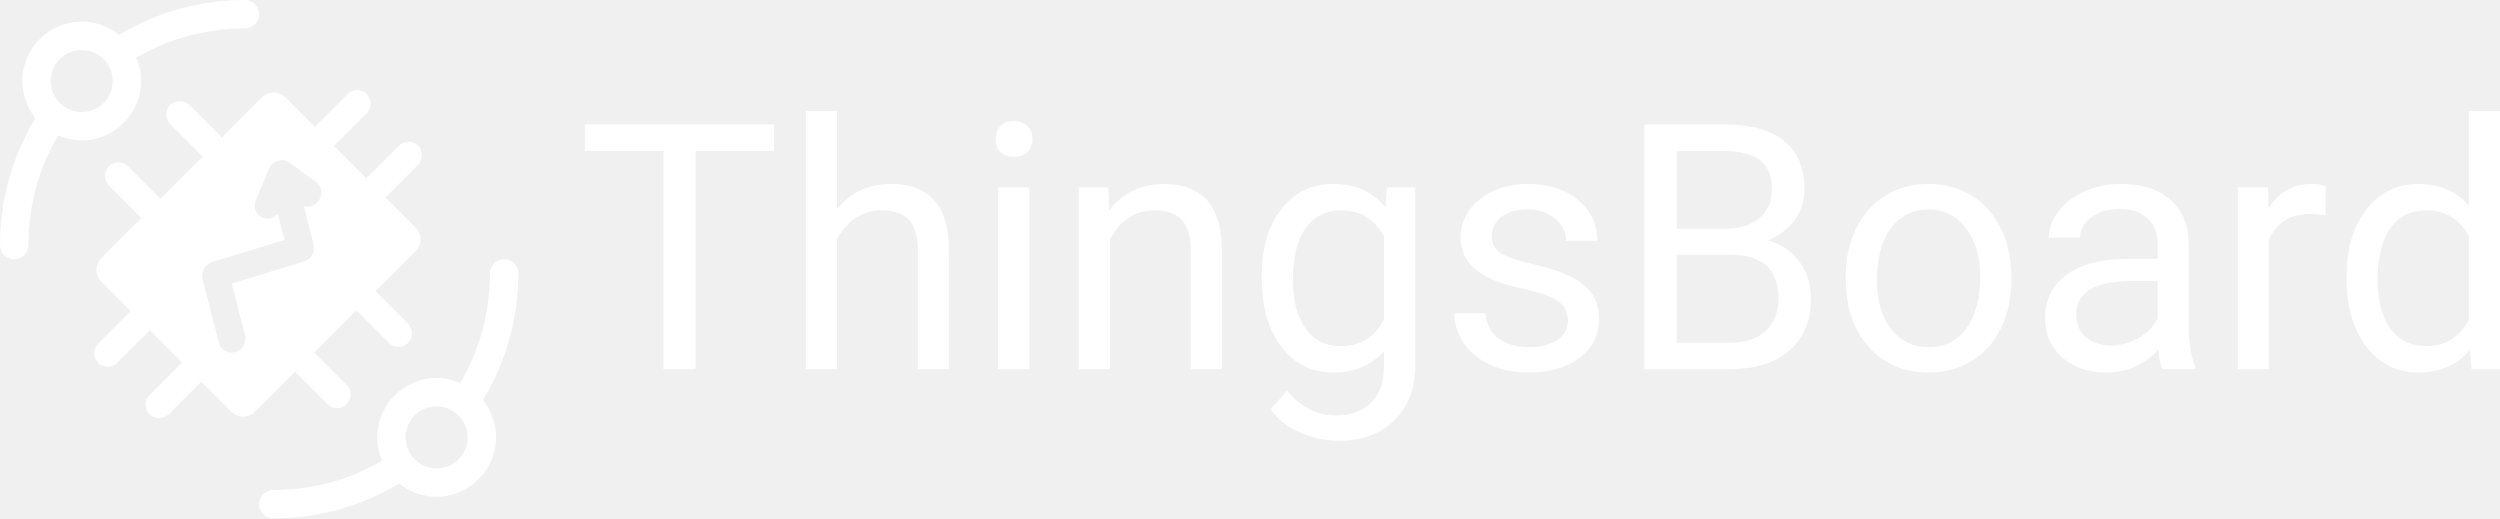
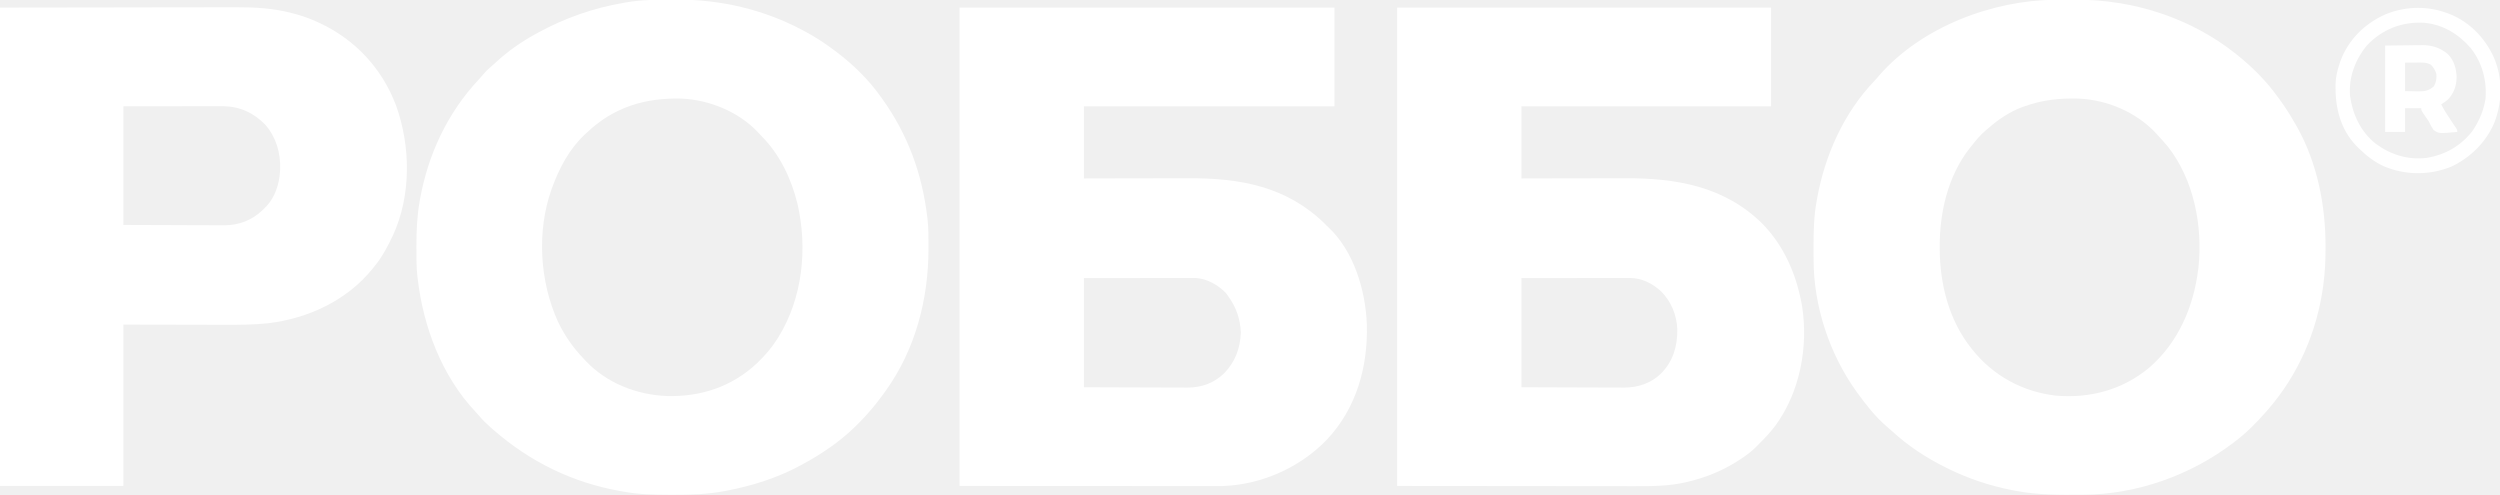
- <svg xmlns="http://www.w3.org/2000/svg" id="svg2" height="320" width="1543.4" version="1.1" viewBox="0 0 1543.427 320">
-   <g id="layer1" transform="translate(0 -732.36)">
-     <g stroke-width="28">
-       <g id="g5204-0" transform="matrix(-.66287 .69913 -.66371 -.70001 863.46 1410.6)">
-         <g id="g5175-6" transform="translate(2.5254 3.0305)" />
-         <g id="g5175-9-8" transform="translate(41.25 -30.543)" stroke-width="28" />
-       </g>
-       <g id="g5175-6-35" transform="matrix(.57657 .52719 -.57729 .52786 584.63 346.6)" />
-       <g id="g5204-0-5-0" transform="matrix(.66287 -.69913 .66371 .70001 -543.46 380.47)">
-         <g id="g5175-6-35-9" transform="translate(2.5254 3.0305)" />
-         <g id="g5175-9-8-2-6" transform="translate(41.25 -30.543)" stroke-width="28" />
-       </g>
-     </g>
-     <g id="text4279" transform="translate(0 732.36)" fill="#305680">
-       <g id="g9352" fill="#fff">
-         <g id="g4241" transform="translate(-.000061238 -732.36)">
-           <path id="path4278" style="color-rendering:auto;text-decoration-color:#000000;color:#000000;isolation:auto;mix-blend-mode:normal;shape-rendering:auto;solid-color:#000000;block-progression:tb;text-decoration-line:none;text-decoration-style:solid;image-rendering:auto;white-space:normal;text-indent:0;text-transform:none" d="m151.13 732.36c-28.363 0-54.915 7.915-77.613 21.537-6.472-5.262-14.605-8.191-23.067-8.194a8.766 8.766 0 0 0 -0.004 0c-20.154 0.001-36.679 16.528-36.678 36.682a8.766 8.766 0 0 0 0 0.011c0.01 8.415 2.927 16.483 8.103 22.927-13.83 22.83-21.87 49.58-21.87 78.17a8.766 8.766 0 1 0 17.531 0c0-24.702 6.719-47.748 18.378-67.574 4.566 1.985 9.473 3.15 14.519 3.157a8.766 8.766 0 0 0 0.012 0c20.155 0.001 36.683-16.527 36.682-36.682a8.766 8.766 0 0 0 0 -0.004c-0.002-4.999-1.139-9.863-3.083-14.397 19.717-11.484 42.585-18.095 67.085-18.095a8.766 8.766 0 1 0 0 -17.531zm-100.69 30.88c5.913 0.002 11.191 2.512 14.836 7.077a8.766 8.766 0 0 0 0.183 0.215c2.671 3.38 4.133 7.553 4.134 11.863-0.002 10.677-8.468 19.144-19.144 19.148-4.37-0.008-8.601-1.509-12-4.255a8.766 8.766 0 0 0 -0.012 -0.009c-4.514-3.633-7.136-9.098-7.144-14.893 0.003-10.677 8.47-19.144 19.148-19.146z" />
-           <path id="path4486-0-9-6-9-7-6-5" style="color-rendering:auto;text-decoration-color:#000000;color:#000000;isolation:auto;mix-blend-mode:normal;shape-rendering:auto;solid-color:#000000;block-progression:tb;text-decoration-line:none;text-decoration-style:solid;image-rendering:auto;white-space:normal;text-indent:0;text-transform:none" d="m66.992 835.19c-1.492 1.558-2.366 3.71-2.258 6.071 0.096 2.045 0.913 4.02 2.337 5.518 6.805 6.856 20.223 20.223 20.223 20.223l11.844-11.83s-12.973-12.961-20.176-20.171c-1.604-1.633-3.75-2.314-6.012-2.324-2.358-0.011-4.467 0.954-5.959 2.512zm32.147 19.983-36.639 36.639c-3.975 3.976-3.975 10.421 0 14.397l18.156 18.156 31.753 31.753 30.478 30.478c3.976 3.976 10.422 3.976 14.398 0l24.791-24.791 37.914-37.914 36.639-36.639c3.975-3.976 3.975-10.422-0.001-14.398l-18.63-18.63-31.75-31.76-30.01-30c-3.976-3.975-10.421-3.975-14.397 0l-24.79 24.79-37.91 37.91zm37.911-37.91s-12.973-12.961-20.176-20.171c-1.604-1.633-3.75-2.314-6.012-2.324-4.717-0.023-8.434 3.862-8.217 8.583 0.096 2.045 0.913 4.02 2.337 5.518 6.805 6.856 20.223 20.223 20.223 20.223l11.844-11.83zm69.193 5.213s12.961-12.973 20.171-20.176c1.633-1.604 2.314-3.75 2.324-6.012 0.022-4.717-3.862-8.434-8.583-8.217-2.045 0.096-4.02 0.913-5.518 2.337-6.856 6.805-20.223 20.223-20.223 20.223l11.83 11.844zm31.753 31.753s12.961-12.973 20.171-20.176c1.633-1.604 2.314-3.75 2.324-6.012 0.022-4.717-3.862-8.434-8.583-8.217-2.045 0.096-4.02 0.913-5.518 2.337-6.856 6.805-20.223 20.223-20.223 20.223l11.83 11.844zm-18.009 69.667s12.973 12.961 20.178 20.169c1.604 1.632 3.75 2.314 6.012 2.324 4.717 0.022 8.434-3.861 8.217-8.583l-0.002 0.002c-0.096-2.045-0.914-4.021-2.338-5.519-6.805-6.856-20.222-20.222-20.222-20.222l-11.844 11.83zm-37.914 37.914s12.973 12.961 20.178 20.169c1.604 1.632 3.75 2.314 6.012 2.324 4.717 0.023 8.434-3.861 8.217-8.583h-0.002c-0.096-2.045-0.913-4.021-2.337-5.518-6.805-6.856-20.223-20.223-20.223-20.223l-11.844 11.83zm-69.667-5.687s-12.961 12.973-20.169 20.178c-1.632 1.604-2.314 3.75-2.324 6.012-0.023 4.717 3.861 8.434 8.583 8.217h-0.002c2.045-0.096 4.02-0.913 5.518-2.337 6.856-6.805 20.223-20.223 20.223-20.223l-11.82-11.84zm-31.743-31.74s-12.961 12.973-20.169 20.178c-1.632 1.604-2.314 3.75-2.324 6.012-0.023 4.717 3.861 8.434 8.583 8.217h-0.002c2.045-0.096 4.02-0.913 5.518-2.337 6.856-6.805 20.223-20.223 20.223-20.223l-11.829-11.85zm87.237-90.554c1.679-1.706 3.967-2.66 6.297-2.626 1.663 0.024 3.253 0.55 4.562 1.51l16.499 12.1c3.201 2.297 4.144 6.659 2.231 10.312-1.914 3.653-6.123 5.524-9.951 4.423l6.124 23.948c1.113 4.352-1.564 8.968-5.983 10.317l-44.642 13.631 8.246 31.883c1.173 4.37-1.502 9.044-5.955 10.407s-8.976-1.111-10.068-5.505l-10.282-39.769c-1.127-4.356 1.549-8.985 5.976-10.338l44.661-13.637-4.122-16.118c-2.763 3.064-7.234 3.808-10.586 1.762-3.353-2.047-4.614-6.29-2.986-10.047l8.117-19.454c0.433-1.038 1.067-1.989 1.862-2.797z" fill-rule="evenodd" />
-           <path id="path4278-5" style="color-rendering:auto;text-decoration-color:#000000;color:#000000;isolation:auto;mix-blend-mode:normal;shape-rendering:auto;solid-color:#000000;block-progression:tb;text-decoration-line:none;text-decoration-style:solid;image-rendering:auto;white-space:normal;text-indent:0;text-transform:none" d="m168.87 1052.4c28.363 0 54.915-7.915 77.614-21.538 6.472 5.262 14.605 8.192 23.067 8.194a8.766 8.766 0 0 0 0.004 0c20.155-0.001 36.68-16.528 36.679-36.682a8.766 8.766 0 0 0 0 -0.011c-0.01-8.415-2.927-16.484-8.103-22.927 13.825-22.82 21.866-49.572 21.866-78.162a8.766 8.766 0 1 0 -17.531 0c0 24.703-6.719 47.749-18.378 67.575-4.566-1.985-9.473-3.15-14.519-3.157a8.766 8.766 0 0 0 -0.012 0c-20.155-0.001-36.683 16.527-36.682 36.682 0.002 4.999 1.139 9.863 3.083 14.397-19.717 11.484-42.586 18.095-67.086 18.095a8.766 8.766 0 1 0 0 17.531zm100.69-30.875c-5.913 0-11.191-2.512-14.836-7.077a8.766 8.766 0 0 0 -0.183 -0.215c-2.671-3.38-4.133-7.553-4.134-11.863 0.002-10.677 8.468-19.144 19.144-19.148 4.37 0.008 8.601 1.509 12 4.255a8.766 8.766 0 0 0 0.012 0.009c4.514 3.633 7.136 9.098 7.144 14.893-0.003 10.677-8.47 19.145-19.148 19.146z" />
-         </g>
-         <g id="g8299">
-           <path id="path4345" d="m477.92 93.229h-48.56v134.68h-19.818v-134.68h-48.456v-16.394h116.83v16.394z" />
-           <path id="path4347" d="m516.72 129.23q12.762-15.668 33.203-15.668 35.59 0 35.901 40.155v74.188h-19.196v-74.292q-0.104-12.14-5.603-17.95-5.396-5.811-16.913-5.811-9.338 0-16.394 4.981-7.056 4.981-10.999 13.074v79.999h-19.196v-159.38h19.196v60.699z" />
-           <path id="path4349" d="m635.43 227.91h-19.196v-112.27h19.196v112.27zm-20.76-142.05q0-4.669 2.801-7.886 2.905-3.217 8.508-3.217t8.508 3.217 2.905 7.886q0 4.669-2.905 7.782t-8.508 3.113-8.508-3.113q-2.801-3.113-2.801-7.782z" />
-           <path id="path4351" d="m684.19 115.64 0.623 14.111q12.866-16.187 33.618-16.187 35.59 0 35.901 40.155v74.188h-19.196v-74.292q-0.104-12.14-5.603-17.95-5.396-5.811-16.913-5.811-9.338 0-16.394 4.981-7.056 4.981-10.999 13.074v79.999h-19.196v-112.27h18.158z" />
-           <path id="path4353" d="m778.92 170.84q0-26.251 12.14-41.711 12.14-15.564 32.166-15.564 20.544 0 32.062 14.526l0.934-12.451h17.535v109.57q0 21.79-12.97 34.344-12.866 12.555-34.656 12.555-12.14 0-23.761-5.188t-17.743-14.215l9.961-11.517q12.347 15.253 30.194 15.253 14.008 0 21.79-7.886 7.886-7.886 7.886-22.205v-9.65q-11.517 13.281-31.439 13.281-19.714 0-31.958-15.875-12.14-15.875-12.14-43.268zm19.299 2.179q0 18.988 7.782 29.883 7.782 10.791 21.79 10.791 18.158 0 26.666-16.498v-51.257q-8.82-16.083-26.459-16.083-14.008 0-21.893 10.895-7.886 10.895-7.886 32.269z" />
-           <path id="path4355" d="m967.98 198.13q0-7.782-5.914-12.036-5.811-4.358-20.441-7.471-14.526-3.113-23.138-7.471-8.508-4.358-12.659-10.376-4.047-6.018-4.047-14.319 0-13.8 11.621-23.346 11.725-9.546 29.883-9.546 19.092 0 30.92 9.857 11.932 9.857 11.932 25.214h-19.299q0-7.886-6.744-13.593-6.641-5.707-16.809-5.707-10.48 0-16.394 4.565-5.914 4.565-5.914 11.932 0 6.952 5.499 10.48 5.499 3.528 19.818 6.744 14.423 3.217 23.346 7.678 8.923 4.462 13.177 10.791 4.358 6.226 4.358 15.253 0 15.045-12.036 24.176-12.036 9.027-31.232 9.027-13.489 0-23.865-4.773t-16.29-13.281q-5.811-8.612-5.811-18.573h19.196q0.519 9.65 7.678 15.356 7.263 5.603 19.092 5.603 10.895 0 17.432-4.358 6.641-4.462 6.641-11.829z" />
-           <path id="path4357" d="m1015.2 227.91v-151.07h49.39q24.591 0 36.938 10.168 12.451 10.168 12.451 30.09 0 10.583-6.018 18.781-6.018 8.093-16.394 12.555 12.244 3.424 19.299 13.074 7.159 9.546 7.159 22.827 0 20.337-13.178 31.958t-37.25 11.621h-52.399zm19.922-70.66v54.37h32.892q13.904 0 21.893-7.159 8.093-7.263 8.093-19.922 0-27.289-29.675-27.289h-33.203zm0-15.979h30.09q13.074 0 20.856-6.537 7.886-6.537 7.886-17.743 0-12.451-7.263-18.054-7.263-5.707-22.101-5.707h-29.468v48.041z" />
-           <path id="path4359" d="m1139.5 170.74q0-16.498 6.433-29.675 6.537-13.177 18.054-20.337 11.621-7.159 26.459-7.159 22.931 0 37.042 15.875 14.215 15.875 14.215 42.23v1.349q0 16.394-6.329 29.468-6.226 12.97-17.95 20.233-11.621 7.263-26.77 7.263-22.827 0-37.042-15.875-14.1-15.88-14.1-42.02v-1.349zm19.299 2.283q0 18.677 8.612 29.987 8.716 11.31 23.242 11.31 14.63 0 23.242-11.414 8.612-11.517 8.612-32.166 0-18.469-8.82-29.883-8.716-11.517-23.242-11.517-14.215 0-22.931 11.31-8.716 11.31-8.716 32.373z" />
-           <path id="path4361" d="m1335.1 227.91q-1.66-3.32-2.698-11.829-13.385 13.904-31.958 13.904-16.602 0-27.289-9.338-10.584-9.442-10.584-23.865 0-17.535 13.281-27.185 13.385-9.753 37.561-9.753h18.677v-8.82q0-10.065-6.018-15.979-6.018-6.018-17.743-6.018-10.272 0-17.224 5.188-6.952 5.188-6.952 12.555h-19.299q0-8.405 5.914-16.187 6.018-7.886 16.186-12.451 10.272-4.565 22.516-4.565 19.403 0 30.402 9.753 10.998 9.65 11.414 26.666v51.672q0 15.46 3.943 24.591v1.66h-20.129zm-31.854-14.63q9.027 0 17.12-4.669 8.093-4.669 11.725-12.14v-23.035h-15.045q-35.278 0-35.278 20.648 0 9.027 6.018 14.111 6.018 5.084 15.46 5.084z" />
-           <path id="path4363" d="m1435.8 132.87q-4.358-0.726-9.442-0.726-18.884 0-25.629 16.083v79.688h-19.196v-112.27h18.677l0.311 12.97q9.442-15.045 26.77-15.045 5.603 0 8.508 1.453v17.847z" />
-           <path id="path4365" d="m1448.7 170.84q0-25.836 12.244-41.504 12.244-15.771 32.062-15.771 19.714 0 31.232 13.489v-58.521h19.196v159.38h-17.639l-0.934-12.036q-11.517 14.111-32.062 14.111-19.507 0-31.854-15.979-12.244-15.979-12.244-41.711v-1.453zm19.196 2.179q0 19.092 7.886 29.883 7.886 10.791 21.79 10.791 18.262 0 26.666-16.394v-51.569q-8.612-15.875-26.459-15.875-14.111 0-21.997 10.895-7.886 10.895-7.886 32.269z" />
-         </g>
-       </g>
-     </g>
-   </g>
+ <svg xmlns="http://www.w3.org/2000/svg" version="1.1" width="2634" height="521">
+   <path d="M0 0 C130.35 0 260.7 0 395 0 C395 34.32 395 68.64 395 104 C307.88 104 220.76 104 131 104 C131 129.08 131 154.16 131 180 C140.707 179.977 150.413 179.954 160.414 179.93 C166.603 179.919 172.792 179.91 178.98 179.902 C188.78 179.891 198.58 179.877 208.38 179.849 C215.521 179.829 222.662 179.816 229.804 179.812 C233.575 179.809 237.346 179.803 241.117 179.789 C295.465 179.584 344.417 188.291 384.688 227.625 C385.451 228.409 386.214 229.192 387 230 C387.495 230.45 387.99 230.9 388.5 231.363 C415.431 256.487 427.743 297.96 429.101 333.643 C430.387 378.397 418.162 422.09 387 455.219 C358.817 484.54 318.095 502.687 277.333 504.092 C274.317 504.125 271.303 504.129 268.288 504.12 C267.14 504.121 265.991 504.122 264.808 504.123 C261.637 504.124 258.466 504.121 255.296 504.116 C251.818 504.112 248.34 504.113 244.862 504.114 C238.118 504.114 231.375 504.11 224.632 504.103 C216.827 504.096 209.023 504.095 201.219 504.095 C180.625 504.089 160.031 504.075 139.438 504.062 C93.423 504.042 47.409 504.021 0 504 C0 337.68 0 171.36 0 0 Z M131 285 C131 322.95 131 360.9 131 400 C152.696 400.09 152.696 400.09 174.392 400.151 C182.155 400.167 189.917 400.188 197.68 400.226 C204.488 400.26 211.296 400.277 218.104 400.285 C220.695 400.29 223.287 400.301 225.878 400.317 C229.521 400.339 233.163 400.342 236.806 400.341 C238.396 400.357 238.396 400.357 240.019 400.373 C255.109 400.312 267.717 395.796 278.68 385.383 C290.384 373.363 295.641 359.168 296.375 342.5 C295.761 327.99 291.459 315.7 283 304 C282.257 302.969 281.515 301.938 280.75 300.875 C272.53 292.281 260.59 285.474 248.511 284.877 C247.19 284.878 247.19 284.878 245.843 284.88 C244.318 284.878 244.318 284.878 242.763 284.876 C241.658 284.879 240.554 284.883 239.417 284.886 C238.246 284.886 237.074 284.886 235.868 284.886 C231.999 284.887 228.13 284.895 224.262 284.902 C221.578 284.904 218.895 284.906 216.212 284.907 C209.873 284.91 203.533 284.918 197.194 284.928 C189.267 284.94 181.339 284.946 173.412 284.951 C159.275 284.961 145.137 284.981 131 285 Z " fill="#FFFFFF" transform="translate(1011,8)" />
+   <path d="M0 0 C130.02 0 260.04 0 394 0 C394 34.32 394 68.64 394 104 C307.21 104 220.42 104 131 104 C131 129.08 131 154.16 131 180 C140.634 179.977 150.269 179.954 160.195 179.93 C166.339 179.919 172.482 179.91 178.625 179.902 C188.353 179.891 198.08 179.877 207.808 179.849 C214.896 179.829 221.984 179.816 229.073 179.812 C232.816 179.809 236.559 179.803 240.302 179.789 C293.966 179.585 344.685 188.305 384.492 227.359 C407.069 250.321 420.073 279.657 426 311 C426.228 312.203 426.456 313.405 426.691 314.645 C433.338 357.543 424.506 404.787 398.742 440.164 C393.398 447.288 387.377 453.791 381 460 C380.265 460.768 380.265 460.768 379.516 461.551 C375.349 465.864 370.987 469.462 366.062 472.875 C365.322 473.39 364.581 473.904 363.817 474.435 C346.243 486.467 327.902 494.317 307.188 499.375 C306.211 499.614 305.235 499.852 304.229 500.098 C286.673 504.135 269.501 504.279 251.572 504.227 C248.777 504.225 245.982 504.227 243.186 504.228 C236.492 504.229 229.797 504.22 223.102 504.207 C215.347 504.192 207.591 504.191 199.835 504.189 C179.39 504.179 158.945 504.151 138.5 504.125 C92.795 504.084 47.09 504.043 0 504 C0 337.68 0 171.36 0 0 Z M131 285 C131 322.95 131 360.9 131 400 C152.51 400.09 152.51 400.09 174.019 400.151 C181.715 400.167 189.411 400.188 197.107 400.226 C203.857 400.26 210.606 400.277 217.356 400.285 C219.925 400.29 222.494 400.301 225.063 400.317 C228.675 400.339 232.286 400.342 235.897 400.341 C236.948 400.351 237.999 400.362 239.082 400.373 C254.002 400.312 267.674 395.831 278.375 385.25 C290.874 372.288 295.399 356.828 295.207 339.004 C294.615 323.925 288.912 310.038 278.379 299.184 C268.985 290.561 257.84 284.866 244.881 284.88 C243.873 284.878 242.865 284.877 241.826 284.876 C240.731 284.879 239.636 284.883 238.509 284.886 C237.347 284.886 236.186 284.886 234.989 284.886 C231.153 284.887 227.317 284.895 223.48 284.902 C220.82 284.904 218.159 284.906 215.498 284.907 C209.212 284.91 202.926 284.918 196.639 284.928 C188.778 284.94 180.918 284.946 173.057 284.951 C159.038 284.961 145.019 284.981 131 285 Z " fill="#FFFFFF" transform="translate(1472,8)" />
+   <path d="M0 0 C1.103 -0.006 2.206 -0.011 3.342 -0.017 C5.673 -0.027 8.003 -0.033 10.334 -0.037 C13.809 -0.047 17.284 -0.078 20.76 -0.109 C81.761 -0.399 142.462 18.968 190.309 57.203 C190.89 57.668 191.472 58.132 192.071 58.611 C207.482 71.067 221.642 85.174 233.309 101.203 C234.165 102.353 235.022 103.503 235.879 104.652 C241.92 112.846 247.255 121.372 252.309 130.203 C252.965 131.326 253.621 132.449 254.297 133.605 C275.85 172.004 284.565 216.541 284.496 260.203 C284.495 261.281 284.495 261.281 284.494 262.382 C284.466 274.744 283.949 286.94 282.309 299.203 C282.185 300.143 282.061 301.084 281.934 302.053 C275.411 349.778 255.819 394.702 224.309 431.203 C223.64 431.983 222.971 432.763 222.281 433.566 C212.238 444.994 201.462 456.022 189.309 465.203 C188.687 465.679 188.066 466.155 187.425 466.646 C142.651 500.776 86.173 521.015 29.73 521.441 C28.653 521.451 27.576 521.461 26.466 521.471 C3.122 521.64 -19.702 521.653 -42.691 517.203 C-43.814 516.989 -44.936 516.775 -46.092 516.554 C-69.285 511.972 -91.472 504.615 -112.691 494.203 C-113.985 493.571 -113.985 493.571 -115.304 492.926 C-136.093 482.655 -155.375 470.02 -172.441 454.266 C-174.419 452.453 -176.443 450.733 -178.504 449.016 C-190.103 438.837 -199.681 426.663 -208.691 414.203 C-209.136 413.589 -209.58 412.975 -210.038 412.342 C-238.191 372.915 -254.662 323.121 -254.895 274.605 C-254.902 273.621 -254.909 272.637 -254.916 271.624 C-254.933 268.463 -254.94 265.302 -254.941 262.141 C-254.942 261.061 -254.943 259.982 -254.943 258.87 C-254.928 243.106 -254.562 227.746 -251.691 212.203 C-251.514 211.206 -251.338 210.208 -251.155 209.181 C-242.929 163.702 -223.164 119.375 -191.059 85.688 C-189.072 83.603 -187.217 81.479 -185.379 79.266 C-141.007 28.644 -66.256 0.274 0 0 Z M-32.691 112.203 C-33.725 112.572 -34.759 112.94 -35.824 113.32 C-48.855 118.359 -60.224 126.036 -70.691 135.203 C-71.47 135.849 -72.249 136.495 -73.051 137.16 C-79.058 142.246 -83.889 147.986 -88.691 154.203 C-89.337 154.998 -89.983 155.794 -90.648 156.613 C-113.341 185.776 -122.191 224.013 -122.004 260.328 C-122.002 261.089 -122 261.849 -121.997 262.633 C-121.83 299.695 -112.221 337.781 -88.691 367.203 C-88.042 368.021 -88.042 368.021 -87.379 368.855 C-65.481 396.18 -34.839 412.864 0.043 417.007 C36.177 420.137 70.522 411.03 98.627 387.653 C129.123 361.356 145.429 323.705 150.309 284.203 C150.421 283.325 150.533 282.447 150.648 281.543 C155.188 238.326 145.796 189.784 118.594 154.977 C114.971 150.58 111.219 146.346 107.309 142.203 C106.624 141.454 105.94 140.705 105.234 139.934 C84.646 118.203 54.304 105.427 24.561 104.079 C4.489 103.541 -13.772 105.408 -32.691 112.203 Z " fill="#FFFFFF" transform="translate(2165.691,-0.203125)" />
+   <path d="M0 0 C1.093 -0.008 2.186 -0.016 3.312 -0.024 C50.016 -0.284 95.671 10.346 136.938 32.375 C137.906 32.885 137.906 32.885 138.895 33.404 C149.87 39.206 160.006 45.937 169.938 53.375 C170.581 53.854 171.225 54.332 171.888 54.825 C189.505 68.075 206.208 84.346 218.938 102.375 C219.381 102.99 219.824 103.604 220.28 104.238 C247.333 141.853 262.539 183.394 267.938 229.375 C268.092 230.631 268.092 230.631 268.25 231.912 C269.256 241.2 269.181 250.544 269.188 259.875 C269.189 261.237 269.189 261.237 269.19 262.626 C269.127 315.921 255.33 368.69 223.938 412.375 C223.199 413.408 222.46 414.44 221.699 415.504 C219.497 418.505 217.239 421.449 214.938 424.375 C214.189 425.33 213.44 426.285 212.668 427.27 C199.09 443.926 183.582 459.092 165.938 471.375 C165.302 471.824 164.666 472.273 164.01 472.735 C154.69 479.277 144.974 485.009 134.938 490.375 C134.313 490.712 133.689 491.05 133.046 491.397 C109.381 504.09 83.837 512.011 57.562 517.188 C56.579 517.382 55.595 517.577 54.581 517.778 C36.559 521.128 18.668 521.749 0.375 521.688 C-0.776 521.685 -1.927 521.683 -3.113 521.681 C-19.615 521.631 -35.788 521.356 -52.062 518.375 C-53.125 518.192 -54.187 518.01 -55.282 517.821 C-105.635 508.957 -150.63 486.953 -189.062 453.375 C-189.98 452.581 -190.898 451.787 -191.844 450.969 C-196.326 447.027 -200.468 443.004 -204.309 438.434 C-205.514 437.019 -206.759 435.637 -208.035 434.285 C-243.811 396.301 -263.151 344.521 -269.062 293.375 C-269.158 292.605 -269.254 291.834 -269.353 291.041 C-270.413 281.335 -270.306 271.564 -270.312 261.812 C-270.313 260.856 -270.314 259.899 -270.315 258.913 C-270.297 243.542 -269.687 228.556 -267.062 213.375 C-266.891 212.376 -266.719 211.377 -266.542 210.348 C-258.165 163.334 -237.464 119.026 -204.605 84.129 C-202.818 82.194 -201.131 80.269 -199.469 78.234 C-197.521 75.92 -195.678 73.996 -193.375 72.062 C-191.204 70.22 -189.064 68.376 -186.992 66.422 C-174.475 54.646 -160.108 44.642 -145.062 36.375 C-143.794 35.675 -143.794 35.675 -142.5 34.961 C-114.051 19.394 -84.068 8.862 -52.062 3.375 C-51.16 3.211 -50.257 3.048 -49.326 2.879 C-32.99 0.037 -16.531 0.063 0 0 Z M-91.062 140.375 C-92.292 141.51 -92.292 141.51 -93.547 142.668 C-109.253 157.618 -119.65 177.2 -127.062 197.375 C-127.3 198.019 -127.537 198.662 -127.781 199.326 C-143.732 243.74 -140.551 296.889 -121.031 339.634 C-114.097 354.083 -105.158 366.801 -94.062 378.375 C-93.306 379.195 -92.549 380.015 -91.77 380.859 C-69.497 404.258 -38.058 416.416 -6.133 417.656 C29.707 418.478 62.134 407.797 88.547 383.023 C96.758 375.148 103.887 367.017 109.938 357.375 C110.321 356.766 110.704 356.157 111.1 355.53 C136.583 314.328 141.917 262.165 131.244 215.48 C124.802 189.009 112.696 163.257 93.357 143.818 C92.047 142.486 90.779 141.112 89.516 139.734 C69.341 118.205 38.484 105.64 9.293 104.249 C-29.244 103.18 -62.862 113.341 -91.062 140.375 Z " fill="#FFFFFF" transform="translate(709.0625,-0.375)" />
+   <path d="M0 0 C66.608 -0.093 66.608 -0.093 134.562 -0.188 C148.553 -0.215 162.544 -0.242 176.959 -0.27 C194.121 -0.284 194.121 -0.284 202.17 -0.286 C207.759 -0.289 213.348 -0.3 218.937 -0.317 C225.403 -0.336 231.868 -0.344 238.333 -0.34 C241.632 -0.339 244.93 -0.343 248.228 -0.358 C268.254 -0.443 288.063 0.634 307.5 5.812 C308.995 6.2 308.995 6.2 310.52 6.596 C318.656 8.774 326.342 11.462 334 15 C334.638 15.291 335.276 15.582 335.934 15.882 C373.952 33.39 402.469 63.916 417.215 102.984 C432.789 145.868 433.362 198.153 414 240 C408.616 251.28 402.96 262.302 395 272 C393.772 273.545 393.772 273.545 392.52 275.121 C365.431 308.637 324.623 327.55 282.312 332.602 C266.695 334.246 251.099 334.266 235.416 334.203 C232.059 334.191 228.702 334.191 225.345 334.189 C215.605 334.179 205.865 334.151 196.125 334.125 C163.393 334.063 163.393 334.063 130 334 C130 390.1 130 446.2 130 504 C87.1 504 44.2 504 0 504 C0 337.68 0 171.36 0 0 Z M130 104 C130 145.25 130 186.5 130 229 C148.727 229.062 167.455 229.124 186.75 229.188 C195.592 229.228 195.592 229.228 204.612 229.27 C209.936 229.28 209.936 229.28 215.259 229.286 C217.614 229.291 219.97 229.301 222.325 229.317 C225.91 229.339 229.496 229.342 233.081 229.341 C234.115 229.351 235.149 229.362 236.215 229.373 C251.867 229.307 265.514 224.084 276.82 213.211 C277.54 212.481 278.259 211.752 279 211 C279.575 210.435 280.15 209.871 280.742 209.289 C289.722 199.75 294.192 185.903 295 173 C295.079 171.842 295.079 171.842 295.16 170.66 C295.762 153.262 291.015 136.716 279.562 123.438 C267.15 110.791 252.706 104.088 234.862 103.88 C232.906 103.877 230.95 103.879 228.994 103.886 C227.903 103.886 226.812 103.886 225.687 103.886 C222.177 103.887 218.667 103.894 215.156 103.902 C212.98 103.904 210.804 103.905 208.628 103.905 C200.585 103.911 192.543 103.925 184.5 103.938 C166.515 103.958 148.53 103.979 130 104 Z " fill="#FFFFFF" transform="translate(0,8)" />
+   <path d="M0 0 C1.038 0.351 2.075 0.701 3.145 1.062 C25.099 9.349 41.6 25.985 51.344 47.09 C60.85 68.851 60.724 93.653 52.25 115.688 C43.76 136.403 26.971 153.003 6.809 162.504 C-15.733 171.769 -41.044 171.779 -63.576 162.538 C-74.1 157.931 -82.859 151.007 -91 143 C-91.772 142.241 -92.544 141.481 -93.34 140.699 C-110.478 122.799 -115.708 100.108 -115.316 75.973 C-115.023 68.209 -113.522 61.35 -111 54 C-110.474 52.442 -110.474 52.442 -109.938 50.852 C-101.641 28.9 -85.018 12.402 -63.91 2.656 C-44.008 -6.038 -20.556 -7.125 0 0 Z M-82.004 34.613 C-94.404 49.44 -101.632 68.568 -100 88 C-97.261 107.733 -88.751 125.854 -72.922 138.449 C-56.955 150.163 -38.72 155.76 -18.875 153.312 C0.414 150.058 16.765 140.639 28.863 125.152 C35.076 115.986 39.86 105.902 42 95 C42.34 93.267 42.34 93.267 42.688 91.5 C44.432 71.96 39.228 52.903 26.969 37.438 C14.255 22.754 -2.368 12.692 -22 11 C-45.176 9.669 -66.026 17.814 -82.004 34.613 Z " fill="#FFFFFF" transform="translate(2576,13)" />
+   <path d="M0 0 C7.693 -0.083 15.386 -0.165 23.312 -0.25 C25.718 -0.286 28.124 -0.323 30.603 -0.36 C32.544 -0.372 34.485 -0.382 36.426 -0.391 C37.896 -0.421 37.896 -0.421 39.396 -0.453 C49.544 -0.458 58.232 2.463 66.059 9.016 C72.639 15.742 75.003 24.197 75.312 33.375 C75.095 42.639 72.48 50.266 66 57 C63.74 58.866 61.476 60.415 59 62 C62.881 69.286 67.312 76.064 71.979 82.865 C72.497 83.63 73.016 84.395 73.551 85.184 C74.022 85.87 74.493 86.556 74.978 87.263 C76 89 76 89 76 91 C56.612 92.788 56.612 92.788 51.039 88.973 C49.007 86.082 47.516 83.19 46 80 C44.566 77.762 43.031 75.612 41.5 73.438 C38 68.262 38 68.262 38 66 C32.39 66 26.78 66 21 66 C21 74.25 21 82.5 21 91 C14.07 91 7.14 91 0 91 C0 60.97 0 30.94 0 0 Z M21 18 C21 27.9 21 37.8 21 48 C26.259 48.093 26.259 48.093 31.625 48.188 C32.719 48.215 33.813 48.242 34.94 48.27 C41.693 48.328 46.12 47.569 51.312 42.938 C53.745 38.702 54.318 34.86 54 30 C52.788 25.979 51.011 22.98 48 20.062 C44.378 18.138 41.077 17.878 37.016 17.902 C36.173 17.905 35.33 17.907 34.462 17.91 C33.402 17.919 32.342 17.928 31.25 17.938 C26.176 17.968 26.176 17.968 21 18 Z " fill="#FFFFFF" transform="translate(2513,48)" />
</svg>
